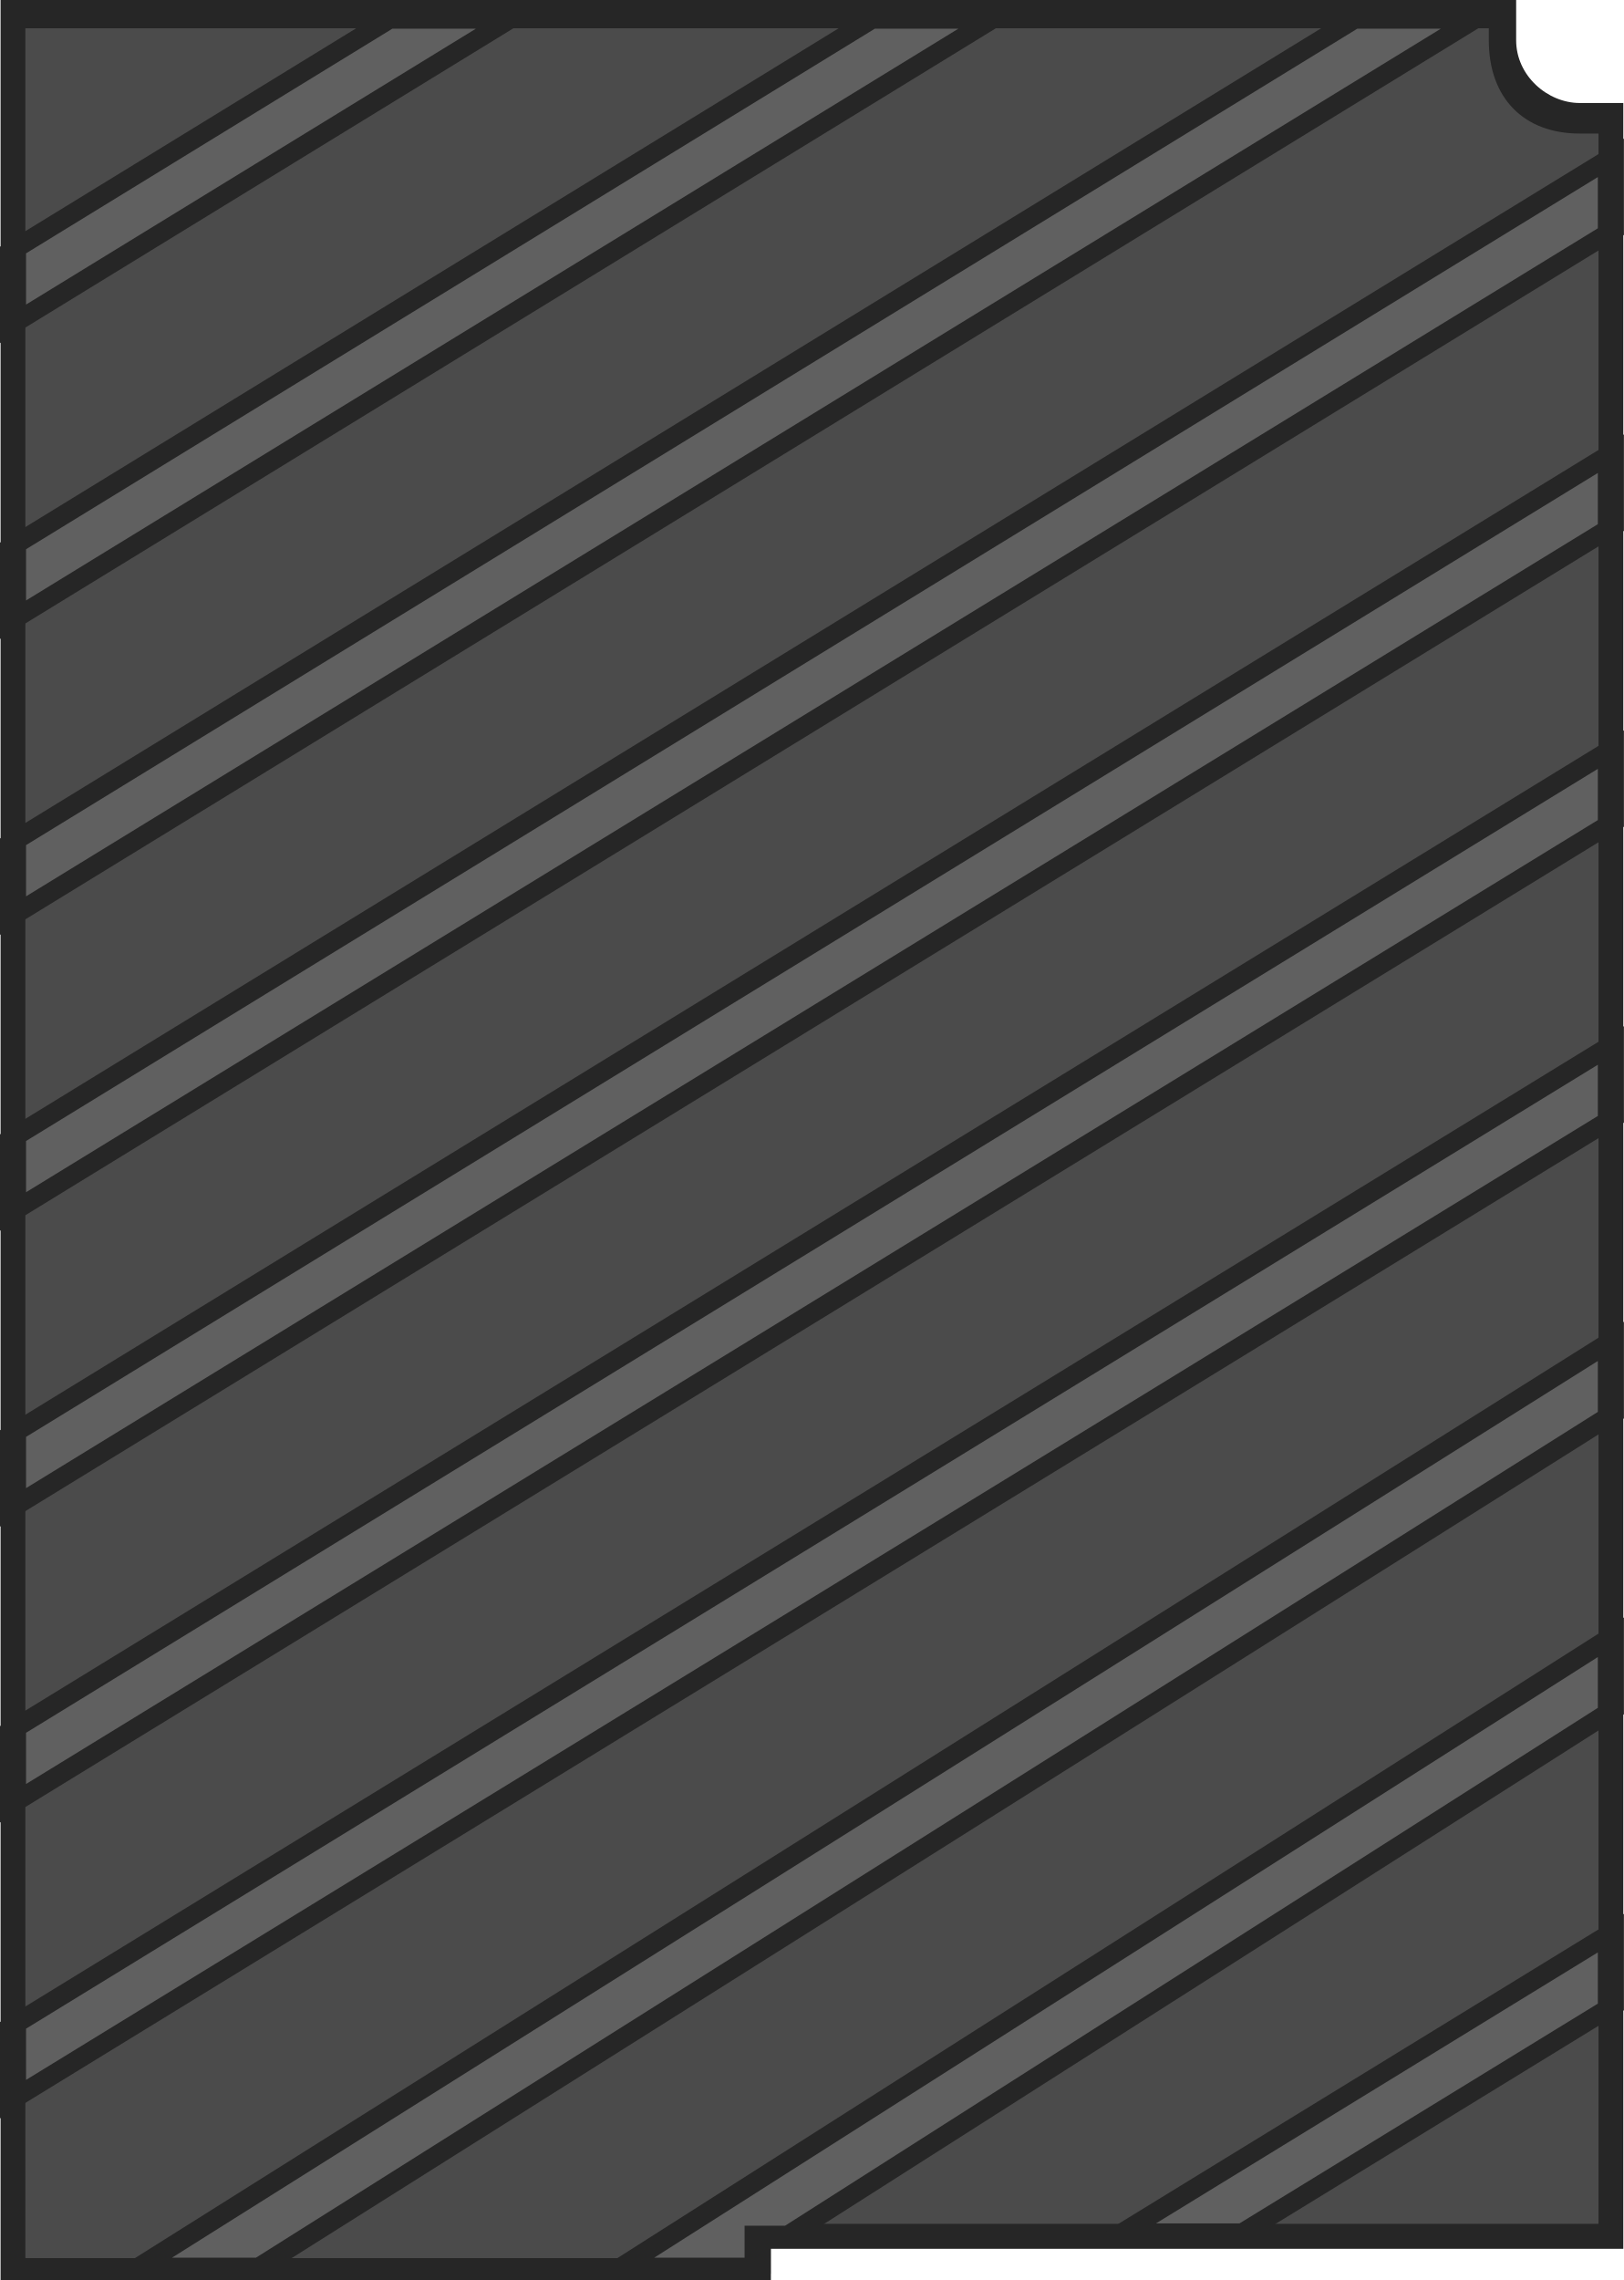
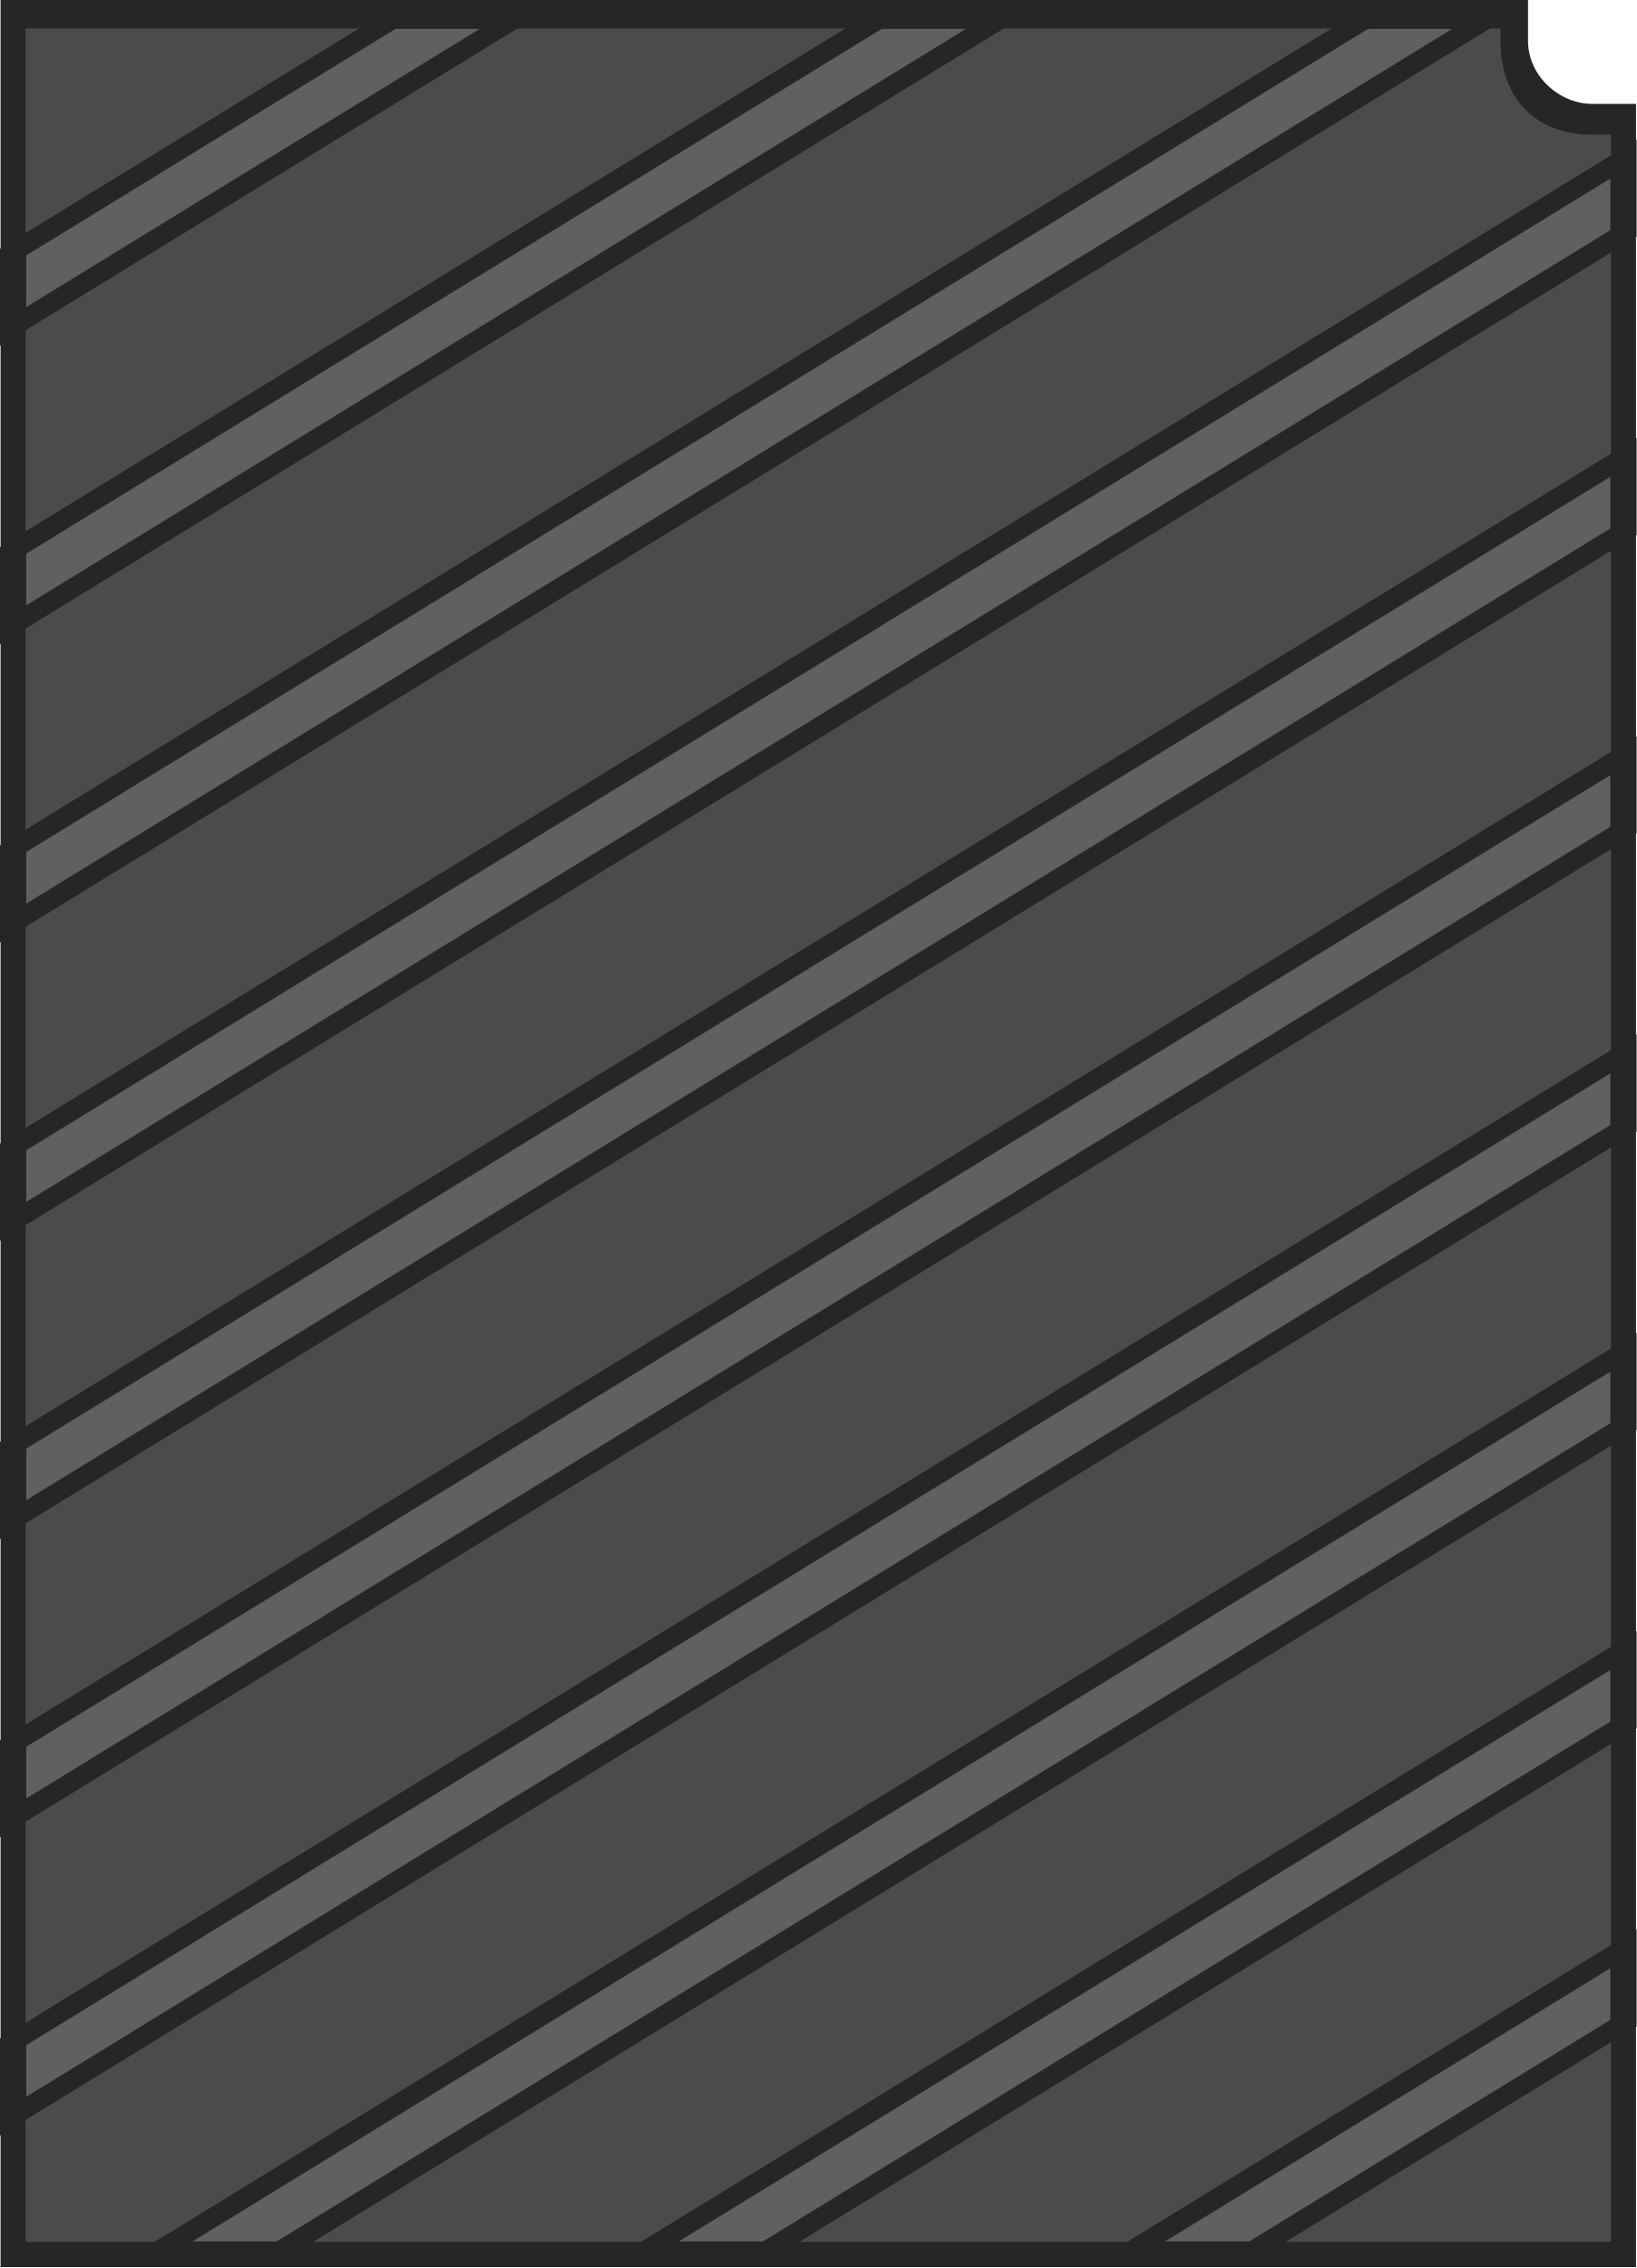
- <svg xmlns="http://www.w3.org/2000/svg" width="58.507mm" height="82.133mm" viewBox="0 0 117.014 164.266" version="1.1" id="svg1">
+ <svg xmlns="http://www.w3.org/2000/svg" width="58.507mm" height="81.01mm" viewBox="0 0 117.014 162.02" version="1.1" id="svg1">
  <defs id="defs1" />
-   <g id="layer1" transform="translate(-78.31667,1.05832)">
+   <g id="layer1" transform="translate(-78.31685,1.05816)">
    <g id="g249395" transform="translate(295.0403,880.5184)">
-       <path id="path249387" style="fill:#262626;fill-opacity:1;stroke-width:0.165" d="m -881.577,216.683 h 164.266 v -55.508 h -2.246 V 99.75 h -154.599 v 3.142 c 0,2.31 -1.959,4.58 -4.518,4.58 h -2.903 z" transform="rotate(90)" />
-       <g id="g249393" transform="matrix(0,0.1213034,-0.1978306,0,-99.66097,-880.7039)" style="stroke-width:1.054">
-         <path id="path249389" style="fill:#4b4b4b;fill-opacity:1;stroke-width:1.054" d="M 9.598,582.49 H 1333.963 V 319.794 h -20.362 V 9.491 H 72.13 V 16.334 c 0,20.389 -21.128,33.111 -55.392,33.111 H 9.598 Z" />
-         <path d="M 141.306,586.988 5.1,450.782 V 406.941 L 185.147,586.988 Z M 5.1,275.041 v -43.84 L 360.887,586.988 h -43.84 z m 0,-219.578 L 536.625,586.988 h -43.84 L 5.1,99.303 Z M 130.366,4.988 712.366,586.988 H 668.525 L 86.525,4.988 Z M 844.263,586.988 262.263,4.988 h 43.841 l 582,582 z M 481.844,4.988 1063.84,586.988 H 1020 L 438.004,4.988 Z M 1195.74,586.988 613.742,4.988 h 43.84 L 1239.58,586.988 Z M 833.323,4.988 l 505.14,491.5 -9e-4,43.841 L 789.482,4.988 Z m 175.737,0 310.413,298.761 v 12.031 l 18.99,-0.001 v 48.811 L 965.22,4.988 Z m 175.74,0 133.3,133.299 v 43.84 L 1140.96,4.988 Z" fill="#6d7379" stroke="#313335" stroke-width="9.488" id="path249391" style="fill:#606060;fill-opacity:1;stroke:#262626;stroke-opacity:1" />
+       <g id="g1" transform="matrix(0.9999969,0,0,0.9999969,-247.6158,-937.5932)">
+         <g id="g32747" transform="translate(247.616,937.5935)" clip-path="none">
+           <path id="path32739" style="fill:#262626;fill-opacity:1;stroke-width:0.165" d="m -881.577,216.683 h 162.021 V 99.75 h -154.599 v 3.142 c 0,2.31 -1.959,4.58 -4.518,4.58 h -2.903 z" transform="rotate(90)" />
+           <g id="g32745" transform="matrix(0,0.1213034,-0.1978306,0,-99.66097,-880.7039)" style="stroke-width:1.054">
+             <path id="path32741" style="fill:#4b4b4b;fill-opacity:1;stroke-width:1.054" d="M 9.598,582.49 H 1313.601 V 9.491 H 72.13 V 16.334 c 0,20.389 -21.128,33.111 -55.392,33.111 H 9.598 Z" />
+             <path d="M 141.306,586.988 5.1,450.782 V 406.941 L 185.147,586.988 Z M 5.1,275.041 v -43.84 L 360.887,586.988 h -43.84 z m 0,-219.578 L 536.625,586.988 h -43.84 L 5.1,99.303 Z M 130.366,4.988 712.366,586.988 H 668.525 L 86.525,4.988 Z M 844.263,586.988 262.263,4.988 h 43.841 l 582,582 z M 481.844,4.988 1063.84,586.988 H 1020 L 438.004,4.988 Z M 1195.74,586.988 613.742,4.988 h 43.84 L 1239.58,586.988 Z M 833.323,4.988 1318.1,489.765 v 43.841 L 789.482,4.988 Z m 175.737,0 309.04,309.039 v 43.84 L 965.22,4.988 Z m 175.74,0 133.3,133.299 v 43.84 L 1140.96,4.988 Z" fill="#6d7379" stroke="#313335" stroke-width="9.488" id="path32743" style="fill:#606060;fill-opacity:1;stroke:#262626;stroke-opacity:1" />
+           </g>
+         </g>
      </g>
    </g>
  </g>
</svg>
